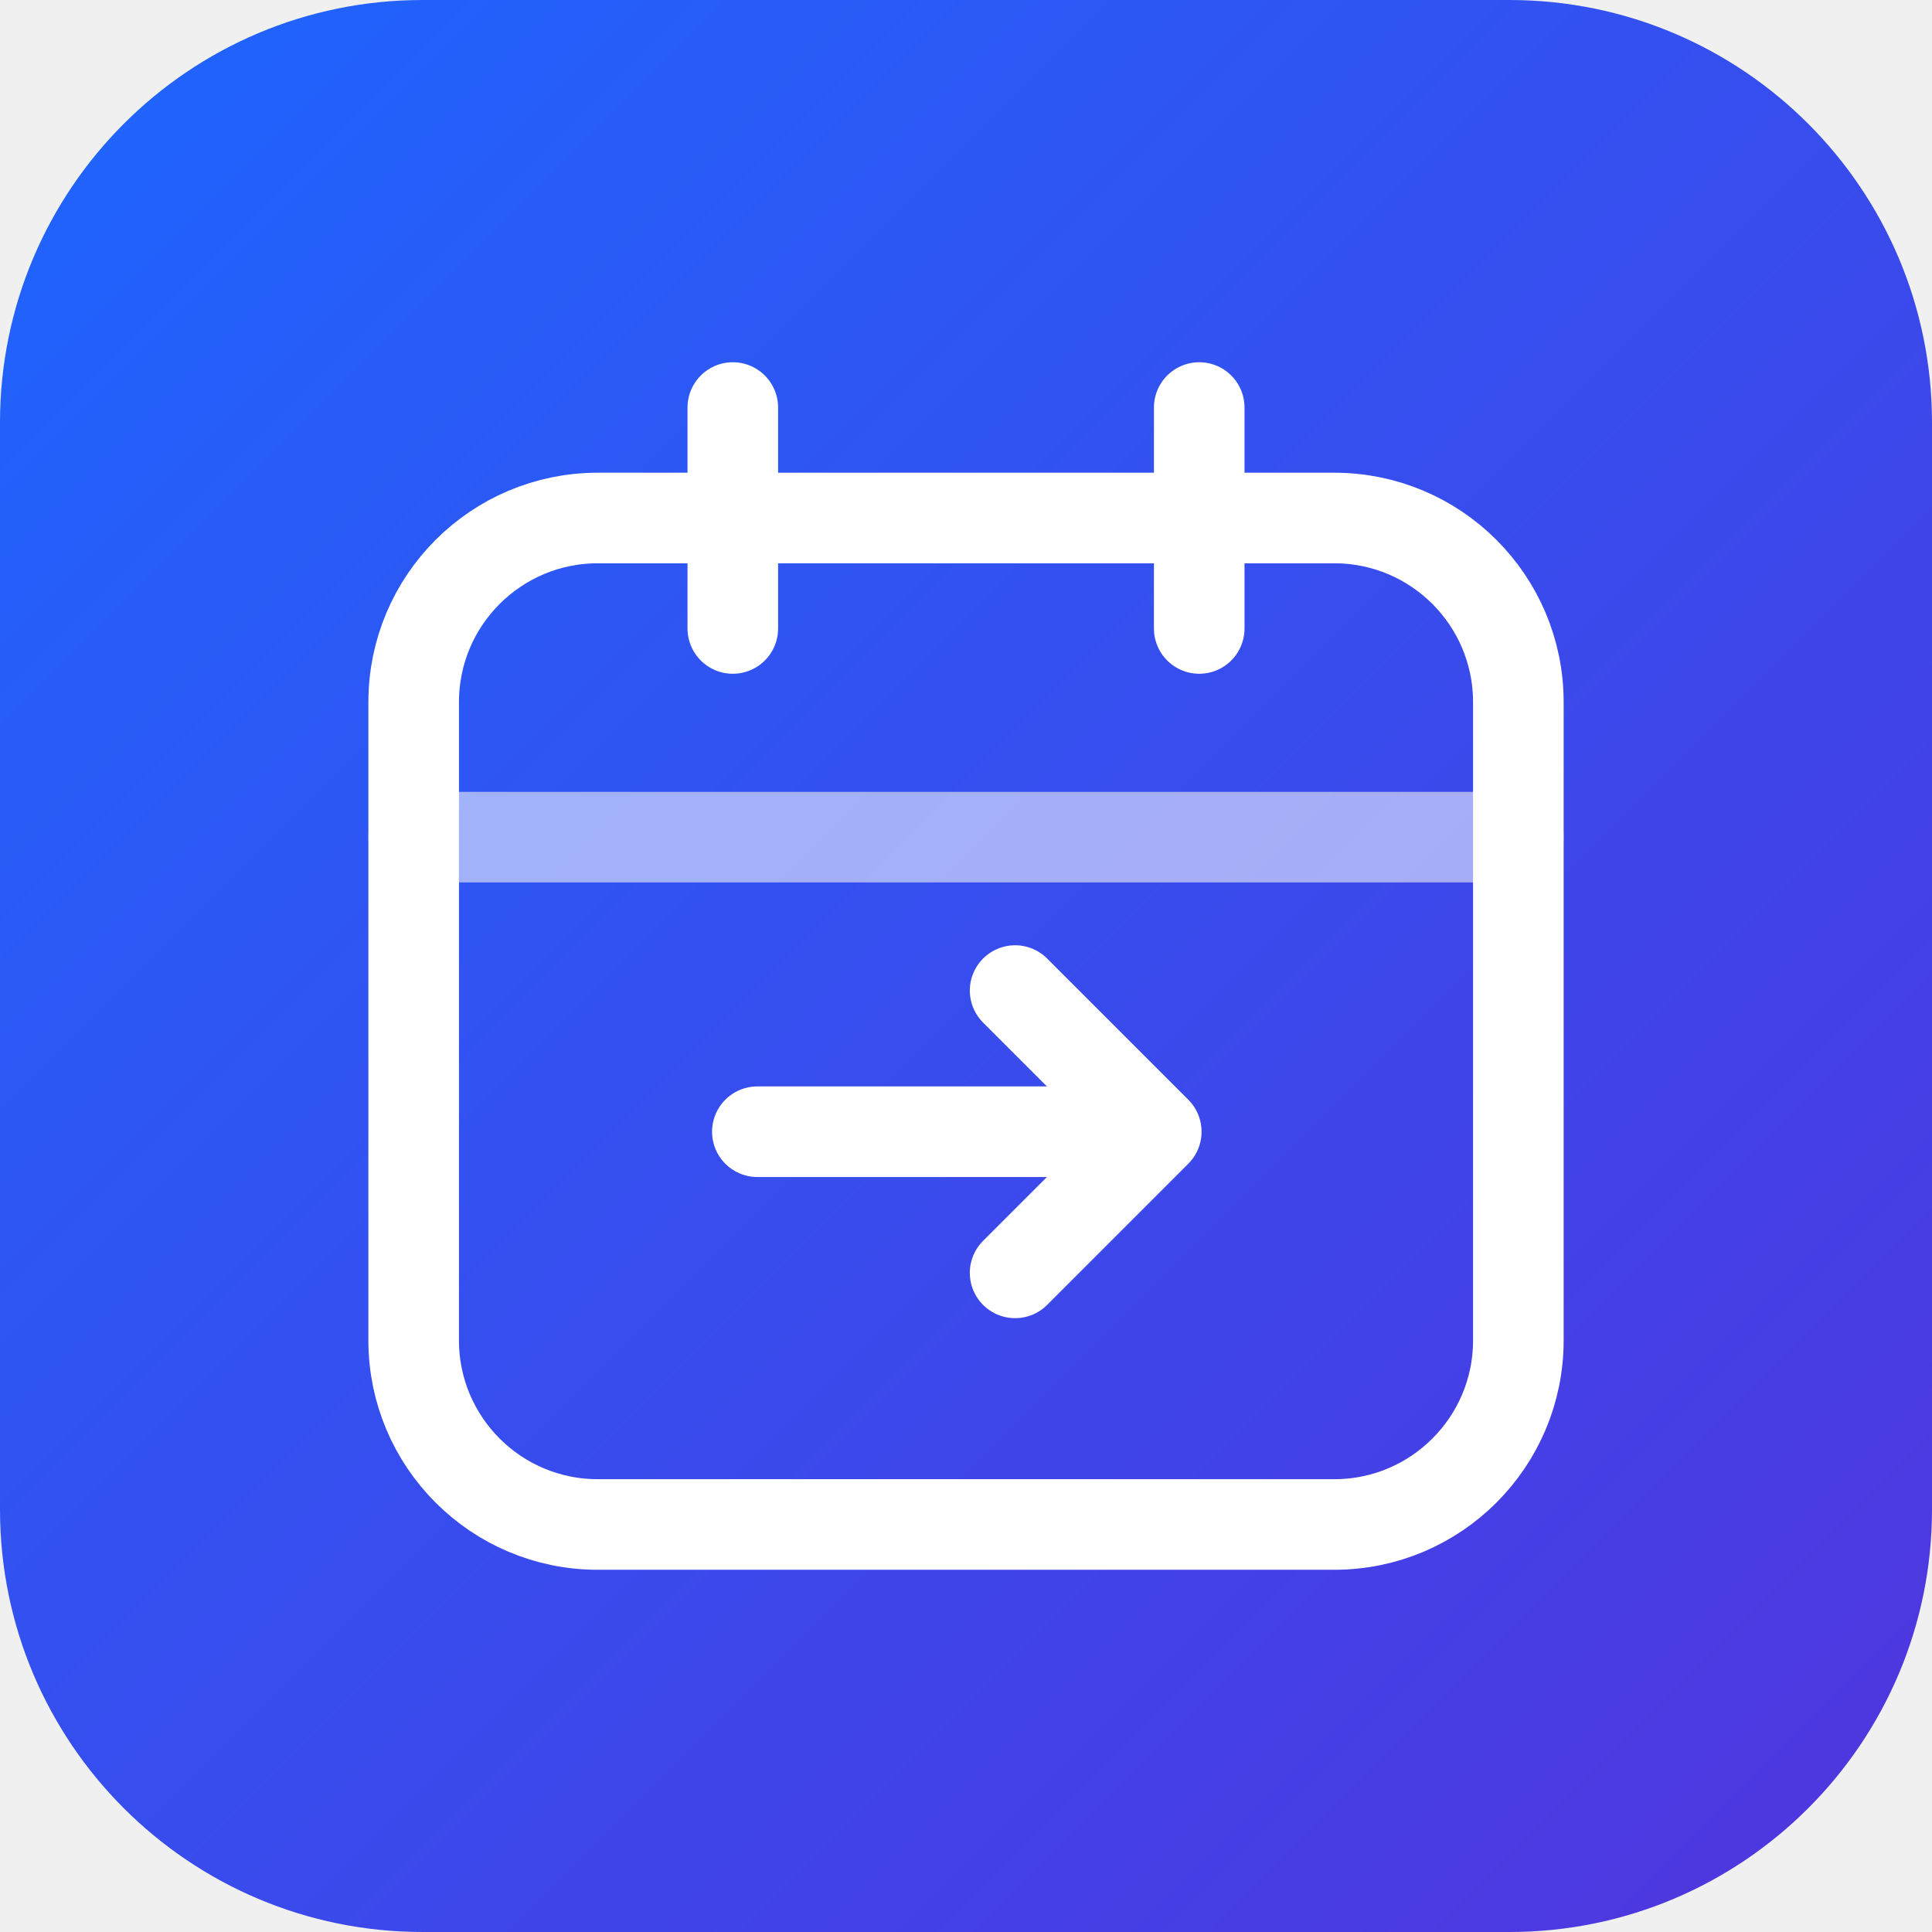
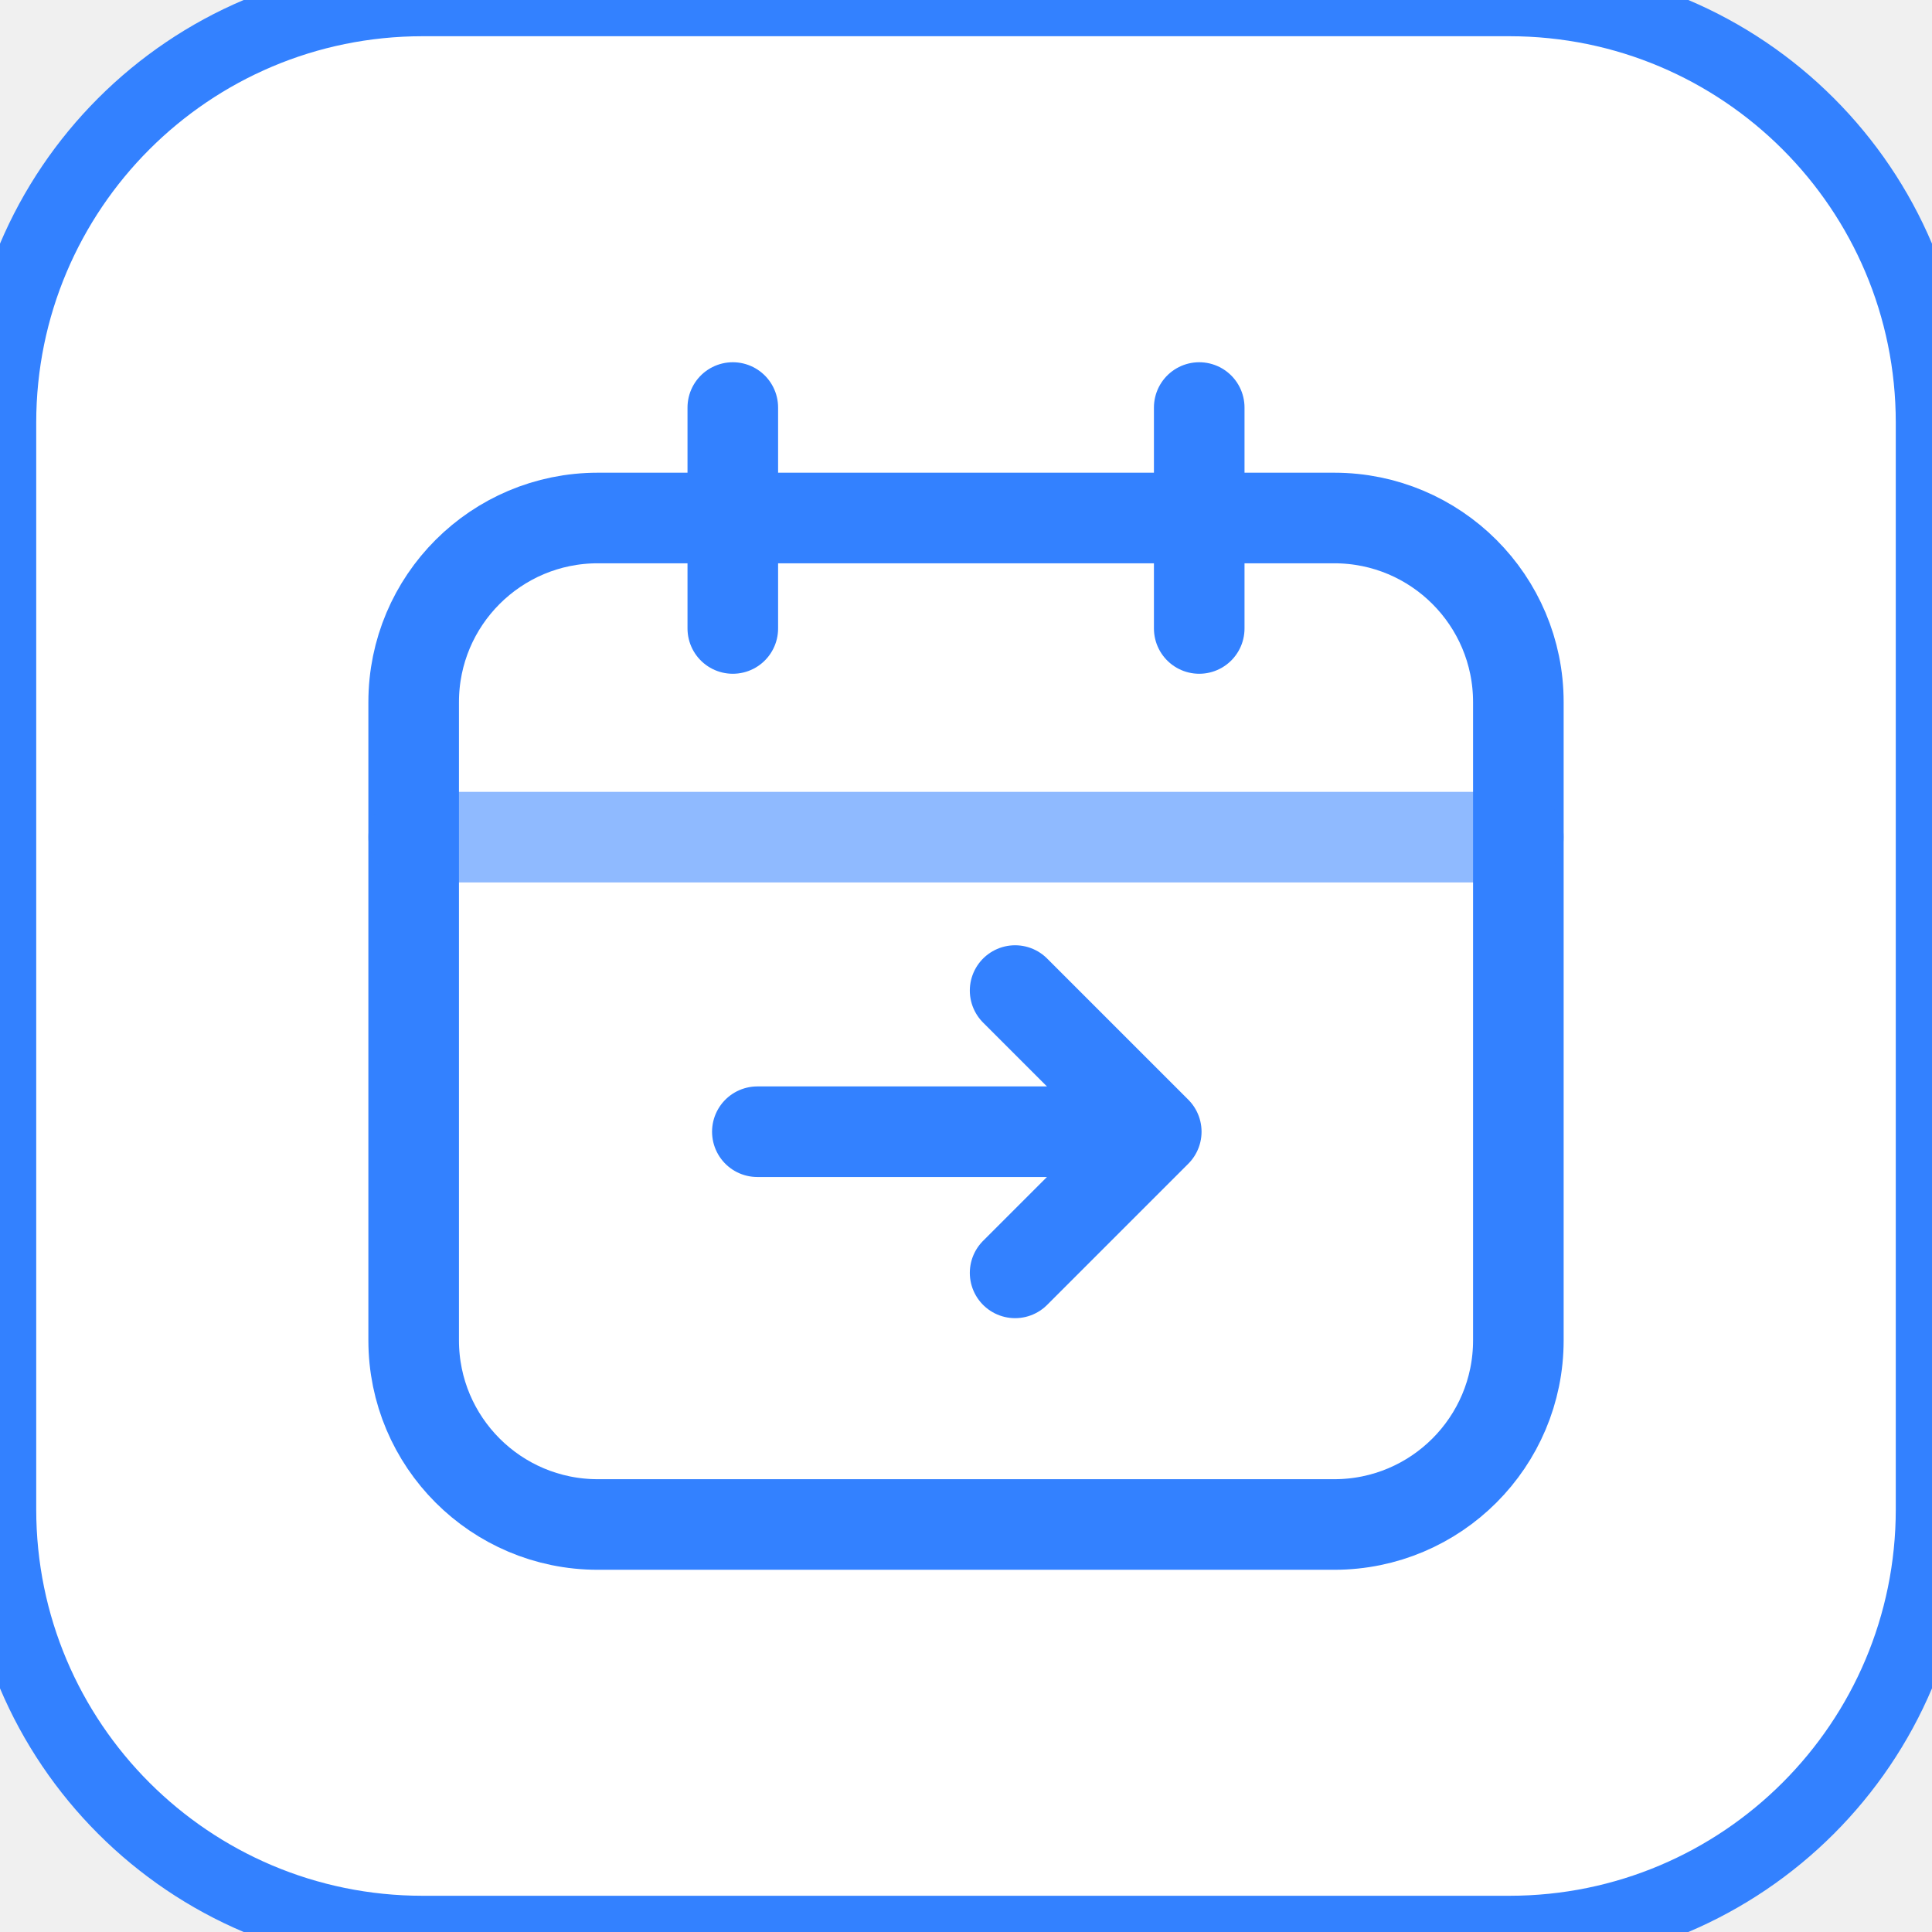
<svg xmlns="http://www.w3.org/2000/svg" viewBox="0 0 64 64">
-   <defs>
-     <linearGradient id="pg" x1="0" y1="0" x2="1" y2="1">
-       <stop offset="0" stop-color="#1d66ff" />
-       <stop offset="1" stop-color="#5134dd" />
-     </linearGradient>
-   </defs>
-   <rect width="64" height="64" rx="14" fill="url(#pg)" />
+   <rect width="64" height="64" rx="14" fill="#ffffff" stroke="#3381ff" stroke-width="2.4" />
  <g transform="translate(7.6044,7.8077) scale(2.033)">
-     <g stroke="#fff" fill="none" stroke-width="1.476" stroke-linecap="round" stroke-linejoin="round">
+     <g stroke="#3381ff" fill="none" stroke-width="1.476" stroke-linecap="round" stroke-linejoin="round">
      <rect x="3" y="4.6" width="18" height="16.4" rx="3" />
      <path d="M3 9.8h18" opacity="0.55" />
      <path d="M8.2 2.8v3.6" />
      <path d="M15.8 2.8v3.6" />
      <path d="M8.6 14.6h6.4" />
      <path d="M12.8 12.3l2.3 2.3-2.3 2.3" />
    </g>
  </g>
</svg>
